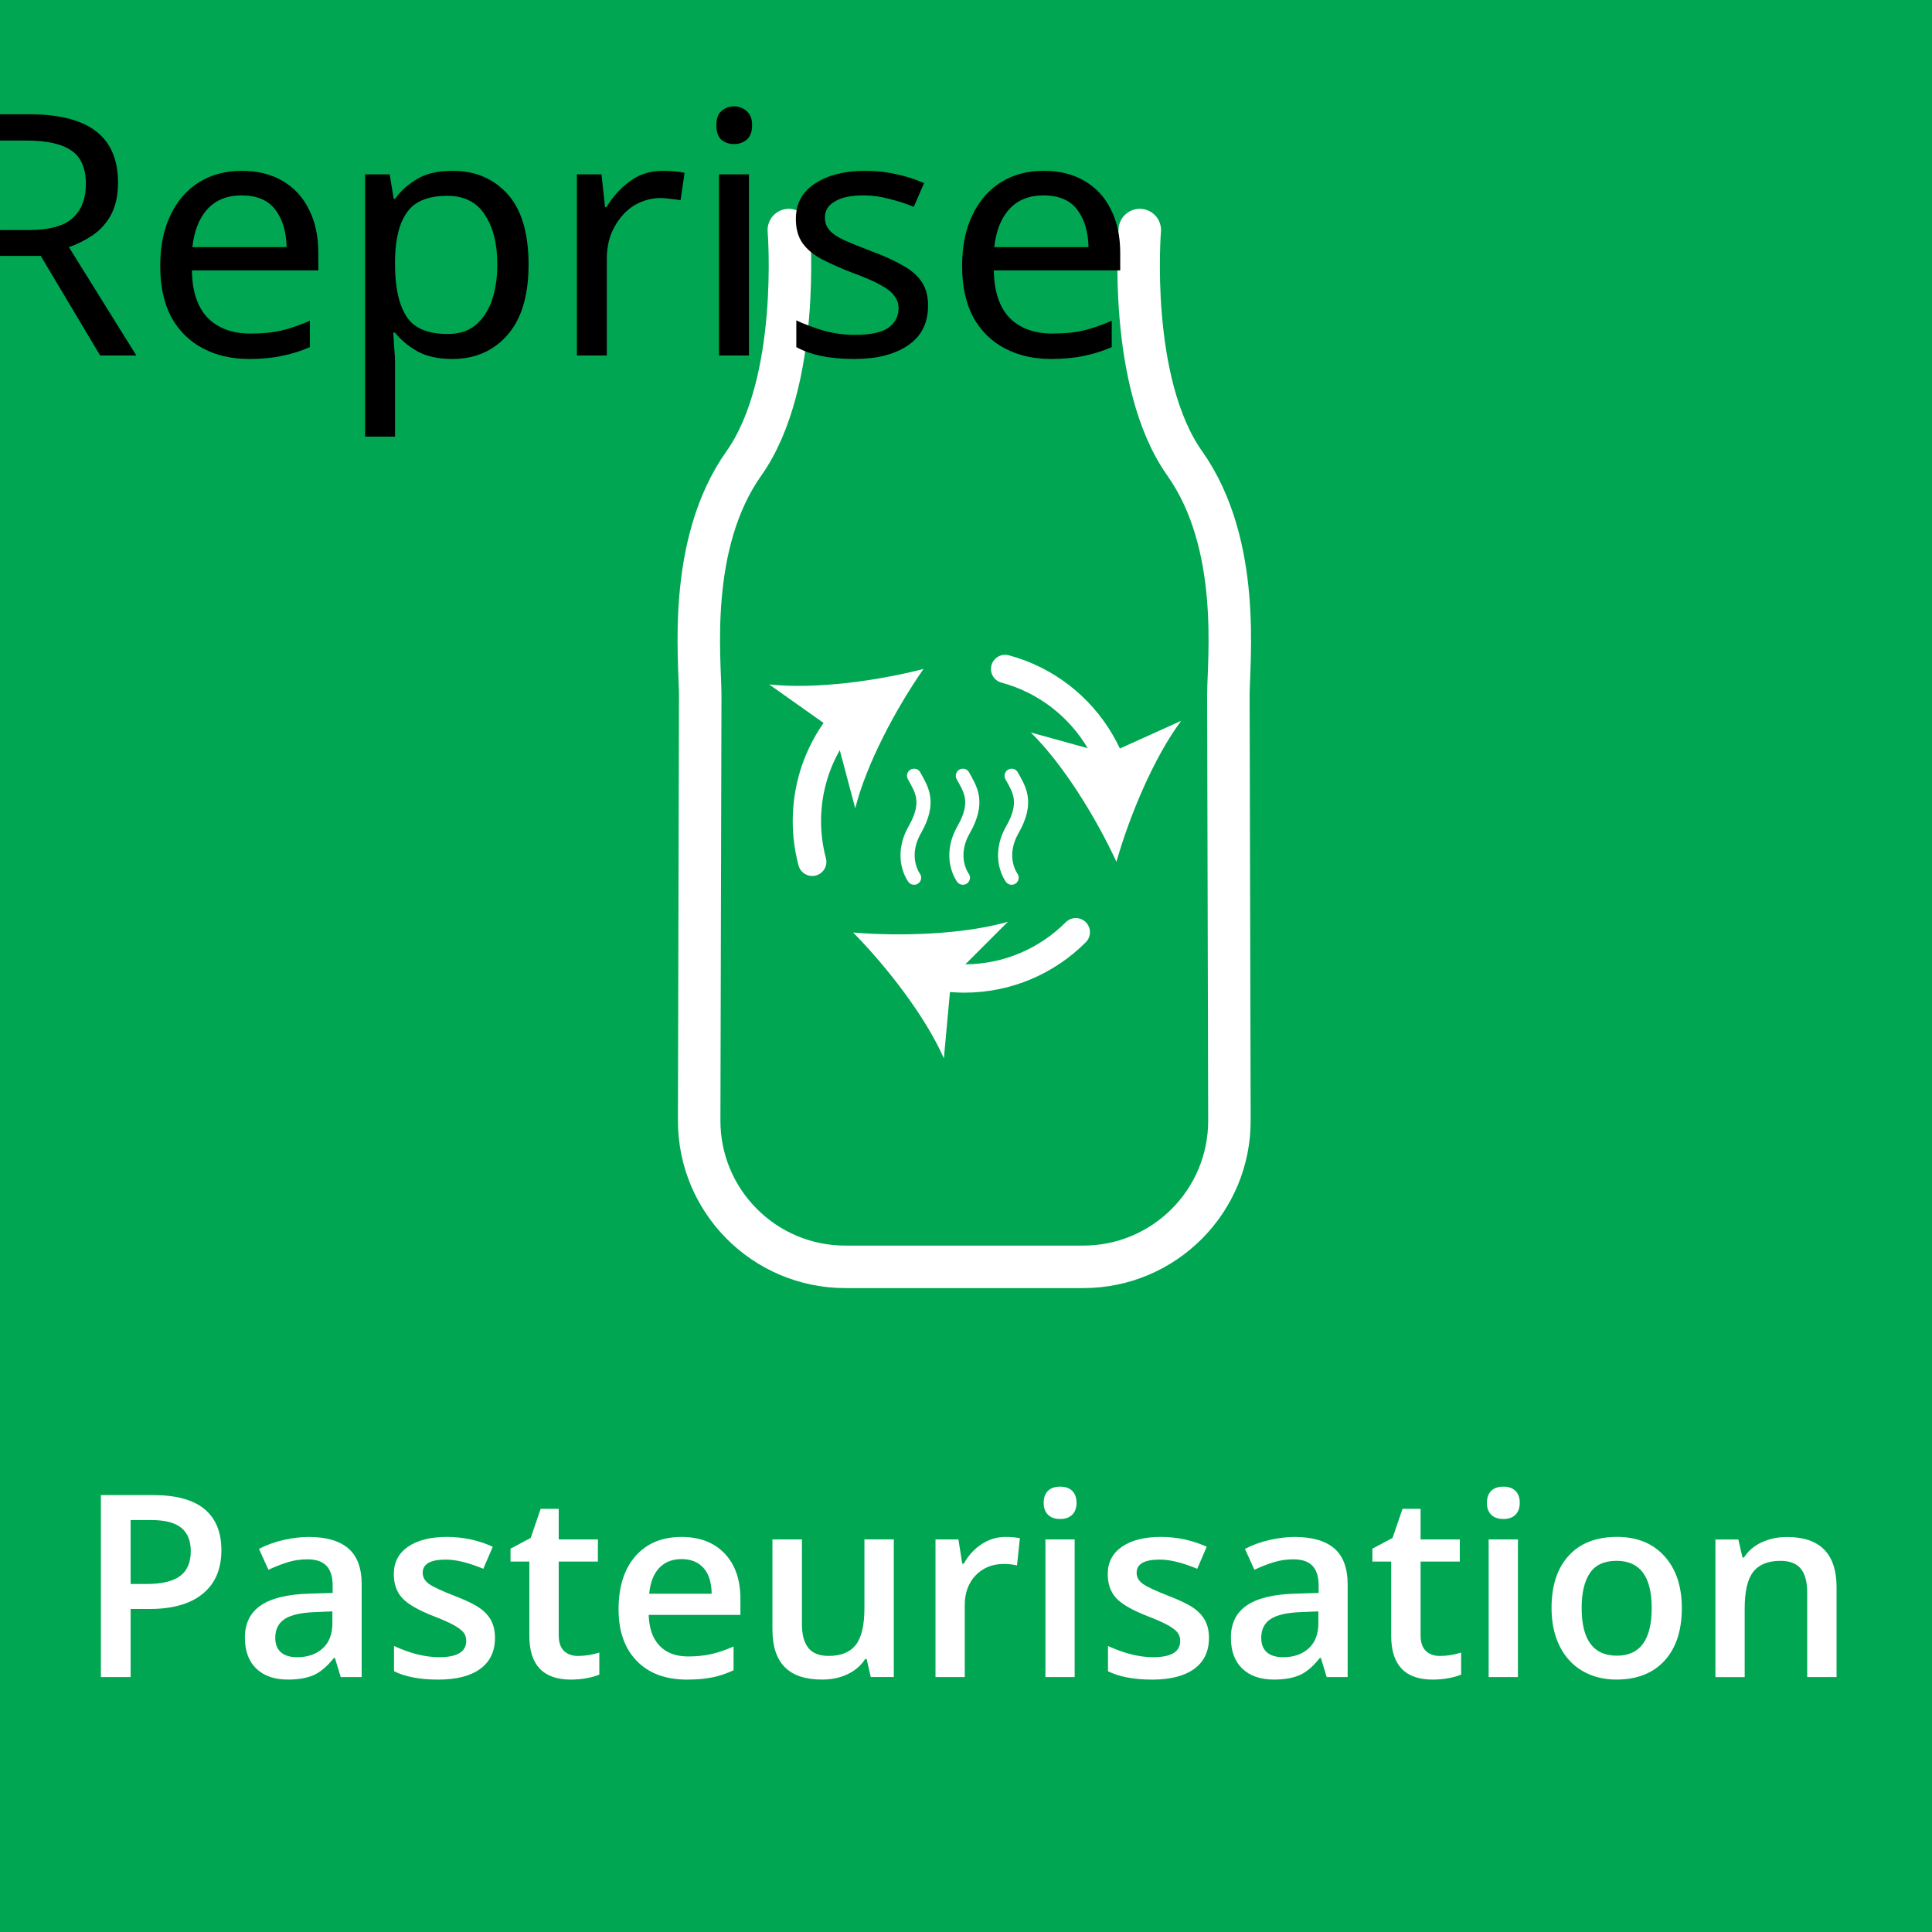
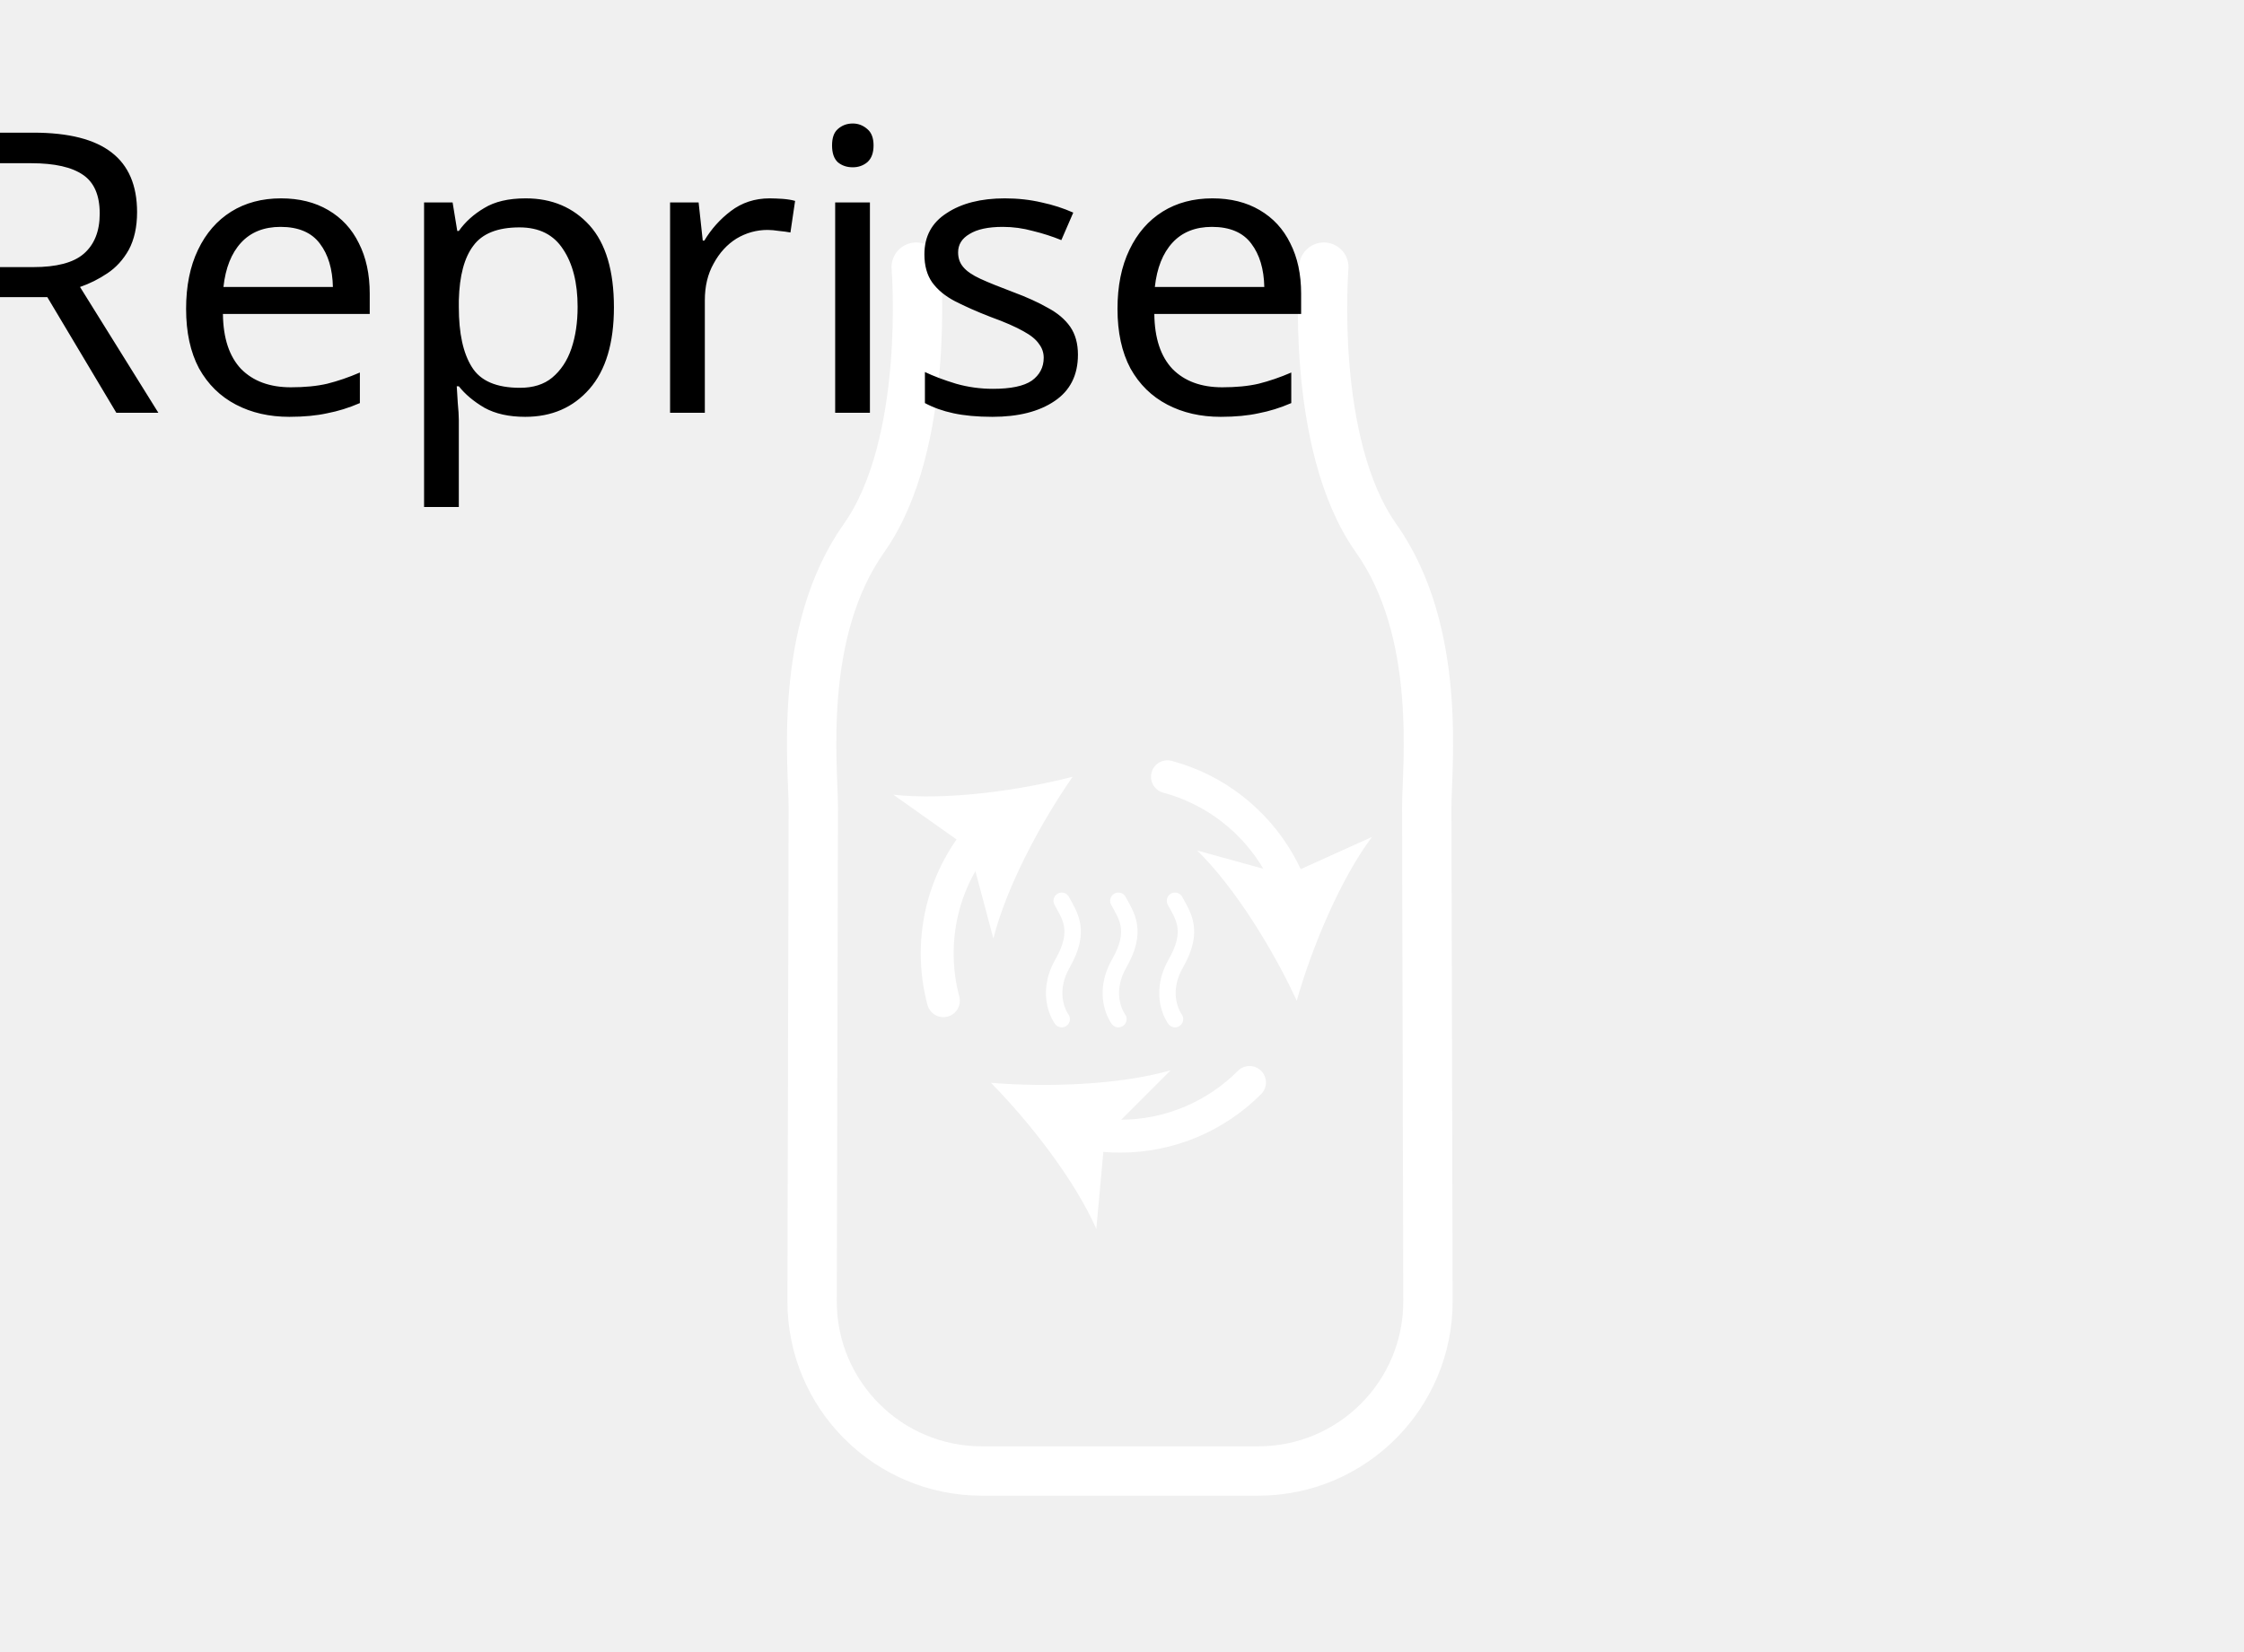
- <svg xmlns="http://www.w3.org/2000/svg" version="1.1" id="Calque_1" x="0px" y="0px" viewBox="0 0 68.208 68.208" style="enable-background:new 0 0 68.208 68.208;" xml:space="preserve">
+ <svg xmlns="http://www.w3.org/2000/svg" version="1.1" id="Calque_1" x="0px" y="0px" viewBox="0 0 68.208 50.208" style="fill-opacity:0;enable-background:new 0 0 68.208 68.208;" xml:space="preserve">
  <defs id="defs82" />
  <style type="text/css" id="style2">
- 	.st0{fill:#00A651;}
- 	.st1{fill:none;stroke:#FFFFFF;stroke-width:1.5;stroke-linecap:round;stroke-linejoin:round;stroke-miterlimit:10;}
- 	.st2{fill:none;stroke:#FFFFFF;stroke-linecap:round;stroke-linejoin:round;}
- 	.st3{fill:#FFFFFF;}
- 	.st4{fill:none;stroke:#FFFFFF;stroke-width:0.5;stroke-linecap:round;stroke-miterlimit:10;}
+ 	.st0{fill:#00A651;fill-opacity:1;}
+ 	.st1{fill:none;fill-opacity:1;stroke:#FFFFFF;stroke-width:1.5;stroke-linecap:round;stroke-linejoin:round;stroke-miterlimit:10;}
+ 	.st2{fill:none;fill-opacity:1;stroke:#FFFFFF;stroke-linecap:round;stroke-linejoin:round;}
+ 	.st3{fill:#FFFFFF;fill-opacity:1;}
+ 	.st4{fill:none;stroke:#FFFFFF;fill-opacity:1;stroke-width:0.5;stroke-linecap:round;stroke-miterlimit:10;}
</style>
-   <rect y="0" transform="matrix(-1.836970e-16 1 -1 -1.836970e-16 68.2083 9.166001e-13)" class="st0" width="68.208" height="68.208" id="rect4" />
+   <rect id="bckE" y="0" transform="matrix(-1.836970e-16 1 -1 -1.836970e-16 68.2083 9.166001e-13)" fill-opacity="0.0" width="68.208" height="68.208" />
  <g id="Pasteursiation_21_">
    <g id="tank_41_">
      <path id="tank_42_" class="st1" d="M27.849,8.122c0,0,0.44,5.374-1.586,8.237s-1.542,6.959-1.542,8.193    c0,0.812-0.022,9.297-0.037,15.001c-0.008,2.855,2.305,5.172,5.16,5.172h4.2h4.2c2.855,0,5.167-2.317,5.16-5.172    c-0.015-5.704-0.037-14.189-0.037-15.001c0-1.233,0.485-5.33-1.542-8.193s-1.586-8.237-1.586-8.237" />
      <g id="process_59_">
        <g id="g15">
          <g id="g13">
            <path class="st2" d="M28.675,30.426c-0.123-0.459-0.188-0.941-0.188-1.439c0-1.012,0.271-1.962,0.744-2.779       c0.154-0.267,0.331-0.52,0.526-0.756" id="path7" />
            <g id="g11">
              <path class="st3" d="M32.604,23.617c-0.969,1.392-2.014,3.345-2.41,4.919l-0.729-2.737l-2.311-1.636        C28.767,24.34,30.962,24.041,32.604,23.617z" id="path9" />
            </g>
          </g>
        </g>
        <g id="g25">
          <g id="g23">
            <path class="st2" d="M37.98,32.912c-1.006,1.009-2.398,1.633-3.935,1.633c-0.311,0-0.617-0.026-0.914-0.075" id="path17" />
            <g id="g21">
              <path class="st3" d="M30.12,32.922c1.69,0.141,3.904,0.067,5.464-0.38l-2.003,2.002l-0.258,2.82        C32.669,35.88,31.31,34.131,30.12,32.922z" id="path19" />
            </g>
          </g>
        </g>
        <g id="g35">
          <g id="g33">
            <path class="st2" d="M35.485,23.617c1.437,0.384,2.645,1.331,3.373,2.589c0.155,0.267,0.288,0.548,0.397,0.841" id="path27" />
            <g id="g31">
              <path class="st3" d="M39.415,30.425c-0.711-1.54-1.867-3.429-3.025-4.566l2.73,0.755l2.58-1.166        C40.732,26.749,39.88,28.794,39.415,30.425z" id="path29" />
            </g>
          </g>
        </g>
      </g>
      <g id="heating_21_">
        <path class="st4" d="M32.271,27.388c0.254,0.468,0.589,0.915,0.027,1.902s-0.027,1.696-0.027,1.696" id="path38" />
        <path class="st4" d="M33.994,27.388c0.254,0.468,0.589,0.915,0.027,1.902s-0.027,1.696-0.027,1.696" id="path40" />
        <path class="st4" d="M35.715,27.388c0.254,0.468,0.589,0.915,0.027,1.902s-0.027,1.696-0.027,1.696" id="path42" />
      </g>
    </g>
    <g id="g76">
      <g id="g74">
        <path class="st3" d="M7.816,54.726c0,0.671-0.22,1.185-0.659,1.542s-1.065,0.536-1.876,0.536H4.612v2.404h-1.05v-6.425h1.85     c0.803,0,1.404,0.164,1.804,0.492C7.616,53.604,7.816,54.088,7.816,54.726z M4.612,55.922H5.17c0.539,0,0.935-0.094,1.187-0.281     s0.378-0.48,0.378-0.879c0-0.369-0.113-0.645-0.338-0.826s-0.577-0.272-1.055-0.272H4.612V55.922z" id="path46" />
        <path class="st3" d="M12.03,59.209l-0.207-0.677h-0.035c-0.234,0.296-0.47,0.497-0.708,0.604c-0.237,0.106-0.542,0.16-0.914,0.16     c-0.478,0-0.851-0.129-1.118-0.387c-0.269-0.258-0.402-0.623-0.402-1.095c0-0.501,0.186-0.879,0.558-1.134     s0.939-0.394,1.701-0.417l0.839-0.026v-0.26c0-0.311-0.073-0.542-0.217-0.696c-0.146-0.153-0.37-0.23-0.675-0.23     c-0.249,0-0.488,0.036-0.716,0.109s-0.448,0.16-0.659,0.26l-0.334-0.738c0.264-0.138,0.552-0.242,0.866-0.314     c0.313-0.071,0.609-0.107,0.888-0.107c0.618,0,1.084,0.135,1.399,0.404s0.473,0.692,0.473,1.27v3.274H12.03z M10.492,58.506     c0.375,0,0.676-0.104,0.903-0.314c0.227-0.209,0.34-0.503,0.34-0.881v-0.422l-0.624,0.026c-0.486,0.018-0.84,0.099-1.061,0.244     c-0.222,0.145-0.332,0.366-0.332,0.665c0,0.217,0.064,0.385,0.193,0.504C10.041,58.446,10.234,58.506,10.492,58.506z" id="path48" />
        <path class="st3" d="M17.475,57.824c0,0.475-0.173,0.839-0.519,1.093c-0.346,0.253-0.841,0.38-1.485,0.38     c-0.647,0-1.167-0.099-1.56-0.295V58.11c0.571,0.264,1.103,0.396,1.595,0.396c0.636,0,0.954-0.192,0.954-0.576     c0-0.123-0.035-0.226-0.105-0.308s-0.186-0.167-0.347-0.255c-0.161-0.088-0.385-0.188-0.672-0.299     c-0.56-0.217-0.938-0.434-1.136-0.65c-0.198-0.217-0.297-0.498-0.297-0.844c0-0.416,0.167-0.738,0.503-0.969     c0.335-0.229,0.792-0.345,1.369-0.345c0.571,0,1.112,0.115,1.622,0.347l-0.334,0.778c-0.524-0.217-0.965-0.325-1.323-0.325     c-0.545,0-0.817,0.155-0.817,0.466c0,0.152,0.071,0.281,0.213,0.387s0.452,0.25,0.93,0.435c0.401,0.155,0.693,0.298,0.875,0.427     s0.316,0.277,0.404,0.446C17.431,57.389,17.475,57.59,17.475,57.824z" id="path50" />
        <path class="st3" d="M20.402,58.462c0.252,0,0.504-0.04,0.756-0.119v0.778c-0.114,0.05-0.262,0.091-0.441,0.125     c-0.181,0.033-0.367,0.051-0.561,0.051c-0.979,0-1.468-0.516-1.468-1.547v-2.619h-0.664v-0.457l0.712-0.378l0.352-1.028h0.637     v1.081h1.384v0.782h-1.384v2.602c0,0.249,0.062,0.433,0.187,0.552C20.036,58.402,20.199,58.462,20.402,58.462z" id="path52" />
        <path class="st3" d="M24.251,59.297c-0.756,0-1.347-0.221-1.773-0.661c-0.427-0.441-0.64-1.049-0.64-1.822     c0-0.794,0.198-1.418,0.593-1.872s0.939-0.681,1.63-0.681c0.642,0,1.148,0.194,1.521,0.584s0.558,0.926,0.558,1.608v0.559h-3.239     c0.015,0.472,0.142,0.834,0.382,1.088c0.24,0.253,0.579,0.38,1.015,0.38c0.287,0,0.554-0.027,0.802-0.081     c0.248-0.055,0.514-0.145,0.798-0.271v0.839c-0.252,0.12-0.507,0.205-0.765,0.255S24.582,59.297,24.251,59.297z M24.062,55.043     c-0.328,0-0.591,0.104-0.789,0.312c-0.197,0.208-0.315,0.512-0.354,0.91h2.206c-0.006-0.401-0.103-0.705-0.29-0.912     C24.648,55.146,24.39,55.043,24.062,55.043z" id="path54" />
        <path class="st3" d="M30.742,59.209l-0.145-0.638h-0.053c-0.144,0.226-0.348,0.403-0.613,0.532     c-0.266,0.129-0.568,0.193-0.908,0.193c-0.589,0-1.028-0.146-1.318-0.439s-0.435-0.737-0.435-1.332v-3.177h1.042v2.997     c0,0.372,0.076,0.651,0.229,0.837c0.152,0.187,0.391,0.279,0.716,0.279c0.434,0,0.752-0.13,0.956-0.389     c0.203-0.26,0.305-0.694,0.305-1.304v-2.421h1.037v4.86H30.742z" id="path56" />
        <path class="st3" d="M35.492,54.261c0.208,0,0.379,0.015,0.514,0.044l-0.101,0.962c-0.146-0.035-0.299-0.053-0.457-0.053     c-0.413,0-0.748,0.135-1.004,0.404s-0.384,0.62-0.384,1.051v2.54h-1.033v-4.86h0.809l0.136,0.856h0.053     c0.161-0.29,0.372-0.52,0.63-0.689C34.915,54.346,35.194,54.261,35.492,54.261z" id="path58" />
        <path class="st3" d="M36.846,53.06c0-0.185,0.051-0.326,0.151-0.426c0.102-0.1,0.245-0.149,0.433-0.149     c0.182,0,0.323,0.05,0.425,0.149c0.101,0.1,0.151,0.241,0.151,0.426c0,0.176-0.051,0.314-0.151,0.416     c-0.102,0.101-0.243,0.151-0.425,0.151c-0.188,0-0.331-0.051-0.433-0.151C36.897,53.375,36.846,53.236,36.846,53.06z      M37.94,59.209h-1.032v-4.86h1.032V59.209z" id="path60" />
        <path class="st3" d="M42.682,57.824c0,0.475-0.173,0.839-0.519,1.093c-0.346,0.253-0.841,0.38-1.485,0.38     c-0.647,0-1.168-0.099-1.561-0.295V58.11c0.571,0.264,1.104,0.396,1.596,0.396c0.636,0,0.953-0.192,0.953-0.576     c0-0.123-0.035-0.226-0.105-0.308s-0.186-0.167-0.347-0.255s-0.386-0.188-0.673-0.299c-0.56-0.217-0.938-0.434-1.136-0.65     c-0.198-0.217-0.297-0.498-0.297-0.844c0-0.416,0.168-0.738,0.503-0.969c0.336-0.229,0.792-0.345,1.369-0.345     c0.571,0,1.112,0.115,1.622,0.347l-0.334,0.778c-0.524-0.217-0.966-0.325-1.323-0.325c-0.545,0-0.817,0.155-0.817,0.466     c0,0.152,0.071,0.281,0.213,0.387c0.143,0.105,0.452,0.25,0.93,0.435c0.401,0.155,0.693,0.298,0.875,0.427     s0.316,0.277,0.404,0.446C42.638,57.389,42.682,57.59,42.682,57.824z" id="path62" />
        <path class="st3" d="M46.839,59.209l-0.207-0.677h-0.035c-0.234,0.296-0.47,0.497-0.707,0.604     c-0.237,0.106-0.542,0.16-0.914,0.16c-0.478,0-0.851-0.129-1.118-0.387c-0.269-0.258-0.402-0.623-0.402-1.095     c0-0.501,0.186-0.879,0.558-1.134s0.939-0.394,1.701-0.417l0.839-0.026v-0.26c0-0.311-0.072-0.542-0.217-0.696     c-0.146-0.153-0.37-0.23-0.675-0.23c-0.249,0-0.488,0.036-0.717,0.109s-0.448,0.16-0.659,0.26l-0.334-0.738     c0.264-0.138,0.553-0.242,0.866-0.314c0.313-0.071,0.609-0.107,0.888-0.107c0.618,0,1.084,0.135,1.399,0.404     c0.314,0.27,0.473,0.692,0.473,1.27v3.274H46.839z M45.301,58.506c0.375,0,0.676-0.104,0.903-0.314     c0.227-0.209,0.34-0.503,0.34-0.881v-0.422l-0.624,0.026c-0.486,0.018-0.84,0.099-1.061,0.244     c-0.222,0.145-0.332,0.366-0.332,0.665c0,0.217,0.064,0.385,0.193,0.504C44.85,58.446,45.043,58.506,45.301,58.506z" id="path64" />
        <path class="st3" d="M50.829,58.462c0.252,0,0.504-0.04,0.756-0.119v0.778c-0.114,0.05-0.262,0.091-0.441,0.125     c-0.181,0.033-0.367,0.051-0.561,0.051c-0.979,0-1.468-0.516-1.468-1.547v-2.619h-0.664v-0.457l0.712-0.378l0.352-1.028h0.638     v1.081h1.384v0.782h-1.384v2.602c0,0.249,0.062,0.433,0.187,0.552C50.463,58.402,50.627,58.462,50.829,58.462z" id="path66" />
        <path class="st3" d="M52.494,53.06c0-0.185,0.051-0.326,0.151-0.426c0.102-0.1,0.246-0.149,0.434-0.149     c0.182,0,0.322,0.05,0.424,0.149c0.101,0.1,0.151,0.241,0.151,0.426c0,0.176-0.051,0.314-0.151,0.416     c-0.102,0.101-0.242,0.151-0.424,0.151c-0.188,0-0.332-0.051-0.434-0.151C52.545,53.375,52.494,53.236,52.494,53.06z      M53.589,59.209h-1.033v-4.86h1.033V59.209z" id="path68" />
        <path class="st3" d="M59.376,56.769c0,0.794-0.203,1.414-0.61,1.859s-0.975,0.668-1.701,0.668c-0.454,0-0.855-0.103-1.204-0.308     s-0.616-0.5-0.804-0.884s-0.281-0.829-0.281-1.336c0-0.788,0.202-1.403,0.606-1.846s0.974-0.663,1.709-0.663     c0.703,0,1.26,0.227,1.67,0.679C59.171,55.392,59.376,56.002,59.376,56.769z M55.839,56.769c0,1.122,0.414,1.684,1.243,1.684     c0.82,0,1.23-0.562,1.23-1.684c0-1.11-0.413-1.665-1.239-1.665c-0.434,0-0.748,0.144-0.942,0.431     C55.936,55.822,55.839,56.233,55.839,56.769z" id="path70" />
        <path class="st3" d="M64.839,59.209h-1.037v-2.988c0-0.375-0.076-0.655-0.227-0.84c-0.151-0.185-0.391-0.276-0.719-0.276     c-0.437,0-0.756,0.129-0.958,0.387s-0.303,0.689-0.303,1.296v2.422h-1.033v-4.86h0.809l0.146,0.637h0.053     c0.146-0.231,0.354-0.41,0.624-0.536s0.568-0.188,0.896-0.188c1.166,0,1.749,0.593,1.749,1.779V59.209z" id="path72" />
      </g>
    </g>
  </g>
  <text xml:space="preserve" style="font-style:normal;font-weight:normal;font-size:12.046px;line-height:125%;font-family:sans-serif;text-align:center;letter-spacing:0px;word-spacing:0px;text-anchor:middle;fill:#000000;fill-opacity:1;stroke:none;stroke-width:0.602px;stroke-linecap:butt;stroke-linejoin:miter;stroke-opacity:1" x="23.323" y="12.667" id="text897" transform="scale(1.009118,0.9909646)">
    <tspan id="tspan895" x="23.323" y="12.667" style="stroke-width:0.602px">Reprise</tspan>
  </text>
</svg>
